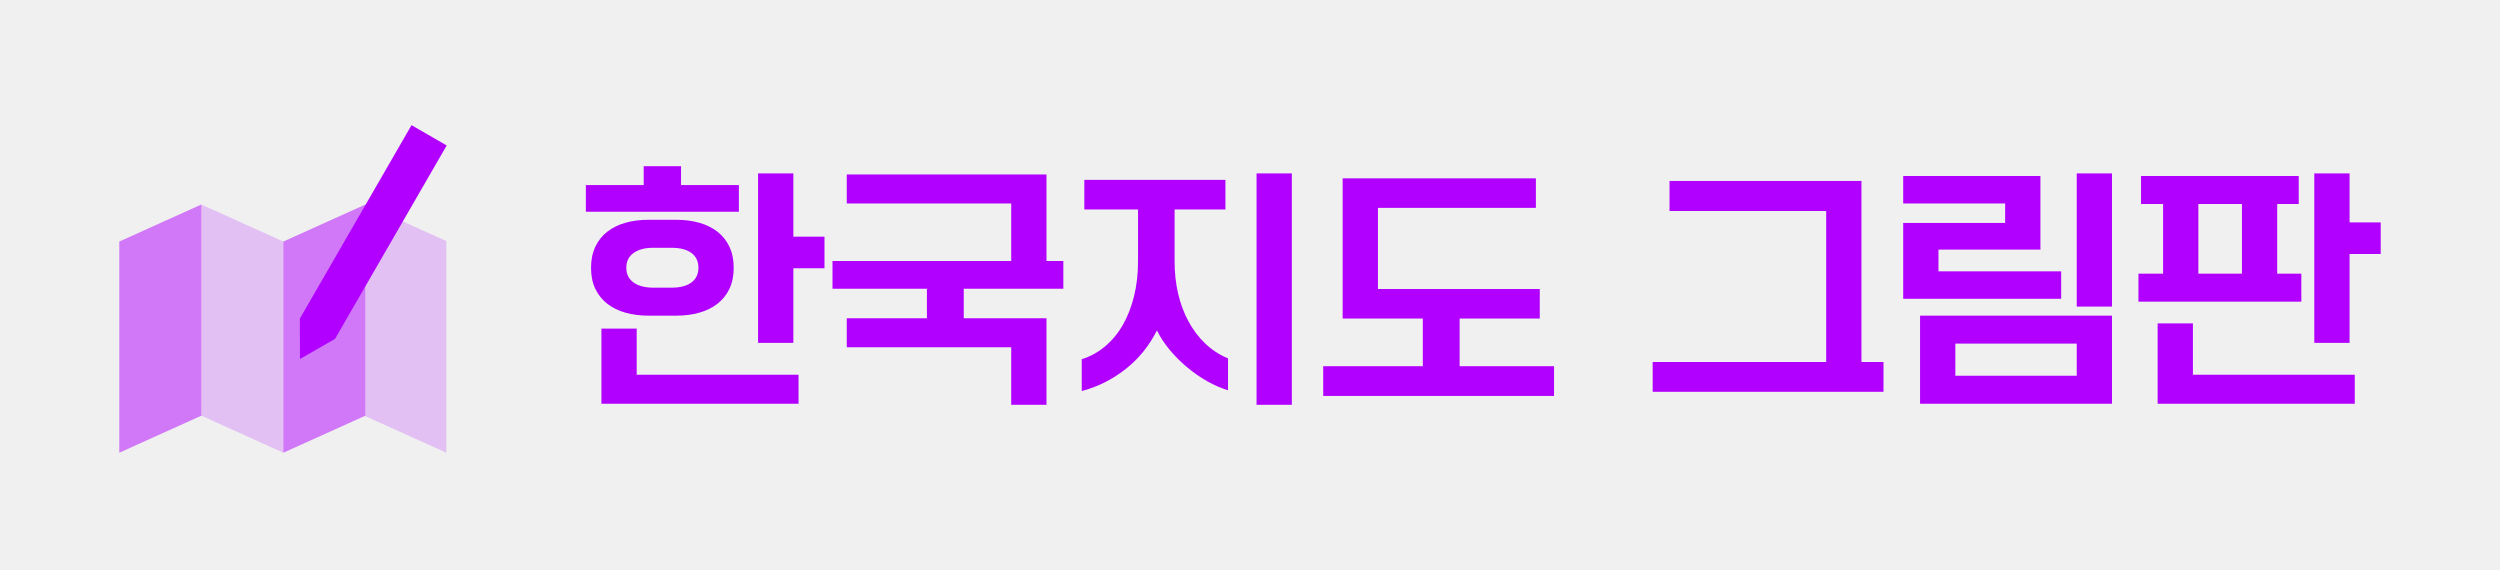
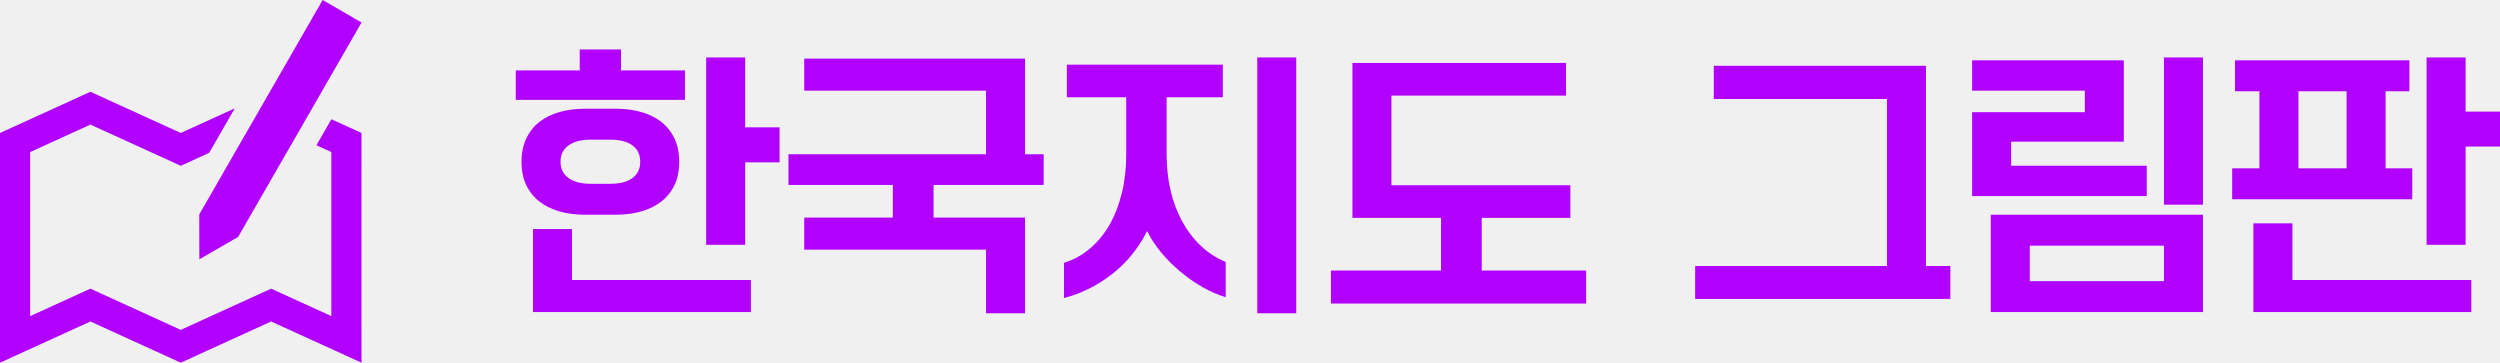
- <svg xmlns="http://www.w3.org/2000/svg" width="2347" height="535" xml:space="preserve" overflow="hidden">
+ <svg xmlns="http://www.w3.org/2000/svg" width="2123" height="308" xml:space="preserve" overflow="hidden">
  <defs>
    <clipPath id="clip0">
-       <rect x="-524" y="382" width="2347" height="535" />
+       <rect x="-412" y="499" width="2123" height="308" />
    </clipPath>
  </defs>
-   <g clip-path="url(#clip0)" transform="translate(524 -382)">
-     <rect x="-524" y="382" width="2347" height="535" fill="#000000" fill-opacity="0" />
-     <path d="M1311.68 704.602 1311.68 734.76 1425.63 734.76 1425.63 704.602ZM40.61 690.495 73.725 690.495 73.725 733.787 225.667 733.787 225.667 761.027 40.61 761.027ZM1501.59 685.631 1534.71 685.631 1534.71 733.787 1686.65 733.787 1686.65 761.027 1501.59 761.027ZM1278.56 678.334 1458.75 678.334 1458.75 761.027 1278.56 761.027ZM89.309 614.612C81.517 614.612 75.349 616.234 70.803 619.477 66.258 622.719 63.986 627.34 63.986 633.34 63.986 639.339 66.258 643.96 70.803 647.203 75.349 650.445 81.517 652.067 89.309 652.067L106.354 652.067C114.47 652.067 120.72 650.445 125.103 647.203 129.486 643.96 131.678 639.339 131.678 633.34 131.678 627.34 129.486 622.719 125.103 619.477 120.72 616.234 114.47 614.612 106.354 614.612ZM84.683 588.345 110.98 588.345C118.773 588.345 125.955 589.278 132.53 591.142 139.104 593.006 144.786 595.803 149.574 599.533 154.363 603.262 158.097 607.965 160.776 613.639 163.454 619.314 164.793 625.881 164.793 633.34 164.793 640.961 163.454 647.568 160.776 653.162 158.097 658.756 154.363 663.417 149.574 667.146 144.786 670.876 139.104 673.673 132.53 675.537 125.955 677.402 118.773 678.334 110.98 678.334L84.683 678.334C76.891 678.334 69.708 677.402 63.134 675.537 56.559 673.673 50.877 670.876 46.089 667.146 41.3 663.417 37.566 658.756 34.887 653.162 32.209 647.568 30.87 640.961 30.87 633.34 30.87 625.881 32.209 619.314 34.887 613.639 37.566 607.965 41.3 603.262 46.089 599.533 50.877 595.803 56.559 593.006 63.134 591.142 69.708 589.278 76.891 588.345 84.683 588.345ZM1539.82 573.509 1539.82 638.934 1580.73 638.934 1580.73 573.509ZM1043.36 551.863 1223.54 551.863 1223.54 721.87 1244.24 721.87 1244.24 749.84 1027.53 749.84 1027.53 721.87 1190.43 721.87 1190.43 580.076 1043.36 580.076ZM493.975 550.89 626.438 550.89 626.438 578.617 578.712 578.617 578.712 627.503C578.712 638.042 579.807 648.054 581.999 657.539 584.191 667.025 587.437 675.74 591.739 683.685 596.041 691.63 601.276 698.562 607.445 704.48 613.613 710.398 620.755 715.06 628.872 718.465L628.872 748.38C622.379 746.435 615.845 743.597 609.271 739.867 602.696 736.138 596.406 731.76 590.4 726.734 584.394 721.708 578.956 716.276 574.085 710.439 569.216 704.602 565.239 698.521 562.154 692.198 554.687 706.953 544.744 719.154 532.326 728.801 519.908 738.449 506.312 745.219 491.54 749.11L491.54 719.194C499.494 716.762 506.759 712.79 513.333 707.277 519.908 701.764 525.467 695.075 530.012 687.211 534.558 679.348 538.088 670.349 540.605 660.215 543.121 650.081 544.379 639.177 544.379 627.503L544.379 578.617 493.975 578.617ZM736.485 549.431 917.89 549.431 917.89 577.157 769.601 577.157 769.601 653.283 921.543 653.283 921.543 681.01 846.302 681.01 846.302 725.761 934.935 725.761 934.935 753.731 718.223 753.731 718.223 725.761 811.725 725.761 811.725 681.01 736.485 681.01ZM1486.01 547.242 1634.05 547.242 1634.05 573.509 1613.84 573.509 1613.84 638.934 1636.49 638.934 1636.49 665.201 1483.57 665.201 1483.57 638.934 1506.71 638.934 1506.71 573.509 1486.01 573.509ZM1262.73 547.242 1391.54 547.242 1391.54 616.314 1295.85 616.314 1295.85 636.745 1411.02 636.745 1411.02 662.525 1262.73 662.525 1262.73 591.264 1358.43 591.264 1358.43 573.023 1262.73 573.023ZM270.945 545.782 458.438 545.782 458.438 627.016 474.265 627.016 474.265 653.04 380.762 653.04 380.762 680.766 458.438 680.766 458.438 762 425.322 762 425.322 708.007 270.945 708.007 270.945 680.766 346.186 680.766 346.186 653.04 257.553 653.04 257.553 627.016 425.322 627.016 425.322 573.023 270.945 573.023ZM1648.66 544.809 1681.78 544.809 1681.78 590.777 1711 590.777 1711 620.45 1681.78 620.45 1681.78 703.872 1648.66 703.872ZM1425.63 544.809 1458.75 544.809 1458.75 669.822 1425.63 669.822ZM655.657 544.809 688.772 544.809 688.772 762 655.657 762ZM187.682 544.809 220.798 544.809 220.798 604.154 250.017 604.154 250.017 633.826 220.798 633.826 220.798 703.872 187.682 703.872ZM80.299 538 115.364 538 115.364 555.755 169.664 555.755 169.664 580.805 26 580.805 26 555.755 80.299 555.755Z" fill="#B100FF" fill-rule="evenodd" />
-     <rect x="-412" y="499" width="307" height="308" fill="#FFFFFF" fill-opacity="0" />
-     <path d="M0 77 34.755 0 233 0 198.245 77Z" fill="#B100FF" fill-rule="evenodd" fill-opacity="0.502" transform="matrix(6.12323e-17 1 1 -6.12323e-17 -412 574)" />
-     <path d="M-335 574-258 608.755-258 807-335 772.246Z" fill="#B100FF" fill-rule="evenodd" fill-opacity="0.2" />
-     <path d="M0 77 34.755 0 233 0 198.245 77Z" fill="#B100FF" fill-rule="evenodd" fill-opacity="0.502" transform="matrix(6.12323e-17 1 1 -6.12323e-17 -258 574)" />
-     <path d="M-181 574-105 608.304-105 807-181 772.697Z" fill="#B100FF" fill-rule="evenodd" fill-opacity="0.2" />
-     <path d="M-137.659 499.499-104.649 518.558-209.469 700.112-209.469 700.112-242.404 719.04-242.479 681.054-242.479 681.054Z" fill="#B100FF" fill-rule="evenodd" />
+   <g clip-path="url(#clip0)" transform="translate(412 -499)">
+     <path d="M1311.68 707.602 1311.68 737.76 1425.63 737.76 1425.63 707.602ZM40.61 693.495 73.725 693.495 73.725 736.787 225.667 736.787 225.667 764.027 40.61 764.027ZM1501.59 688.631 1534.71 688.631 1534.71 736.787 1686.65 736.787 1686.65 764.027 1501.59 764.027ZM1278.56 681.334 1458.75 681.334 1458.75 764.027 1278.56 764.027ZM89.309 617.612C81.517 617.612 75.349 619.234 70.803 622.477 66.258 625.719 63.986 630.34 63.986 636.34 63.986 642.339 66.258 646.96 70.803 650.203 75.349 653.445 81.517 655.067 89.309 655.067L106.354 655.067C114.47 655.067 120.72 653.445 125.103 650.203 129.486 646.96 131.678 642.339 131.678 636.34 131.678 630.34 129.486 625.719 125.103 622.477 120.72 619.234 114.47 617.612 106.354 617.612ZM84.683 591.345 110.98 591.345C118.773 591.345 125.955 592.278 132.53 594.142 139.104 596.006 144.786 598.803 149.574 602.533 154.363 606.262 158.097 610.965 160.776 616.639 163.454 622.314 164.793 628.881 164.793 636.34 164.793 643.96 163.454 650.568 160.776 656.162 158.097 661.756 154.363 666.417 149.574 670.146 144.786 673.876 139.104 676.673 132.53 678.537 125.955 680.402 118.773 681.334 110.98 681.334L84.683 681.334C76.891 681.334 69.708 680.402 63.134 678.537 56.559 676.673 50.877 673.876 46.089 670.146 41.3 666.417 37.566 661.756 34.887 656.162 32.209 650.568 30.87 643.96 30.87 636.34 30.87 628.881 32.209 622.314 34.887 616.639 37.566 610.965 41.3 606.262 46.089 602.533 50.877 598.803 56.559 596.006 63.134 594.142 69.708 592.278 76.891 591.345 84.683 591.345ZM1539.82 576.509 1539.82 641.934 1580.73 641.934 1580.73 576.509ZM1043.36 554.863 1223.54 554.863 1223.54 724.87 1244.24 724.87 1244.24 752.839 1027.53 752.839 1027.53 724.87 1190.43 724.87 1190.43 583.076 1043.36 583.076ZM493.975 553.89 626.438 553.89 626.438 581.617 578.712 581.617 578.712 630.503C578.712 641.042 579.807 651.054 581.999 660.539 584.191 670.025 587.437 678.74 591.739 686.685 596.041 694.63 601.276 701.562 607.445 707.48 613.613 713.398 620.755 718.06 628.872 721.465L628.872 751.38C622.379 749.434 615.845 746.597 609.271 742.867 602.696 739.138 596.406 734.76 590.4 729.734 584.394 724.707 578.956 719.276 574.085 713.439 569.216 707.602 565.239 701.521 562.154 695.197 554.687 709.953 544.744 722.154 532.326 731.801 519.908 741.449 506.312 748.218 491.54 752.11L491.54 722.194C499.494 719.762 506.759 715.79 513.333 710.276 519.908 704.764 525.467 698.075 530.012 690.211 534.558 682.347 538.088 673.349 540.605 663.215 543.121 653.081 544.379 642.177 544.379 630.503L544.379 581.617 493.975 581.617ZM736.485 552.431 917.89 552.431 917.89 580.157 769.601 580.157 769.601 656.283 921.543 656.283 921.543 684.01 846.302 684.01 846.302 728.761 934.935 728.761 934.935 756.731 718.223 756.731 718.223 728.761 811.725 728.761 811.725 684.01 736.485 684.01ZM1486.01 550.242 1634.05 550.242 1634.05 576.509 1613.84 576.509 1613.84 641.934 1636.49 641.934 1636.49 668.201 1483.57 668.201 1483.57 641.934 1506.71 641.934 1506.71 576.509 1486.01 576.509ZM1262.73 550.242 1391.54 550.242 1391.54 619.314 1295.85 619.314 1295.85 639.745 1411.02 639.745 1411.02 665.525 1262.73 665.525 1262.73 594.264 1358.43 594.264 1358.43 576.023 1262.73 576.023ZM270.945 548.782 458.438 548.782 458.438 630.016 474.265 630.016 474.265 656.04 380.762 656.04 380.762 683.766 458.438 683.766 458.438 765 425.322 765 425.322 711.007 270.945 711.007 270.945 683.766 346.186 683.766 346.186 656.04 257.553 656.04 257.553 630.016 425.322 630.016 425.322 576.023 270.945 576.023ZM1648.66 547.809 1681.78 547.809 1681.78 593.777 1711 593.777 1711 623.45 1681.78 623.45 1681.78 706.871 1648.66 706.871ZM1425.63 547.809 1458.75 547.809 1458.75 672.822 1425.63 672.822ZM655.657 547.809 688.772 547.809 688.772 765 655.657 765ZM187.682 547.809 220.798 547.809 220.798 607.154 250.017 607.154 250.017 636.826 220.798 636.826 220.798 706.871 187.682 706.871ZM80.299 541 115.364 541 115.364 558.755 169.664 558.755 169.664 583.805 26 583.805 26 558.755 80.299 558.755Z" fill="#B100FF" fill-rule="evenodd" />
+     <path d="M-335.222 576.923-335.222 576.94-258.5 611.925-212.64 591.013-234.382 628.794-258.481 639.783-258.481 639.8-258.5 639.792-258.519 639.8-258.519 639.783-335.241 604.798-386.41 628.131-386.41 767.465-335.259 744.14-335.259 744.123-335.241 744.132-335.222 744.123-335.222 744.14-258.5 779.125-181.778 744.14-181.778 744.123-181.759 744.132-181.741 744.123-181.741 744.14-130.627 767.448-130.627 628.115-143.29 622.34-130.587 600.266-105 611.934-105 639.8-105.037 639.783-105.037 779.117-105 779.134-105 807-181.759 771.998-258.481 806.983-258.481 807-258.5 806.992-258.519 807-258.519 806.983-335.241 771.998-412 807-412 779.134-412 779.133-412 639.8-412 639.8-412 611.934-335.259 576.94-335.259 576.923-335.241 576.932ZM-138 499-105 518.115-209.789 700.206-209.789 700.206-242.714 719.19-242.789 681.091-242.789 681.091Z" fill="#B100FF" fill-rule="evenodd" />
  </g>
</svg>
